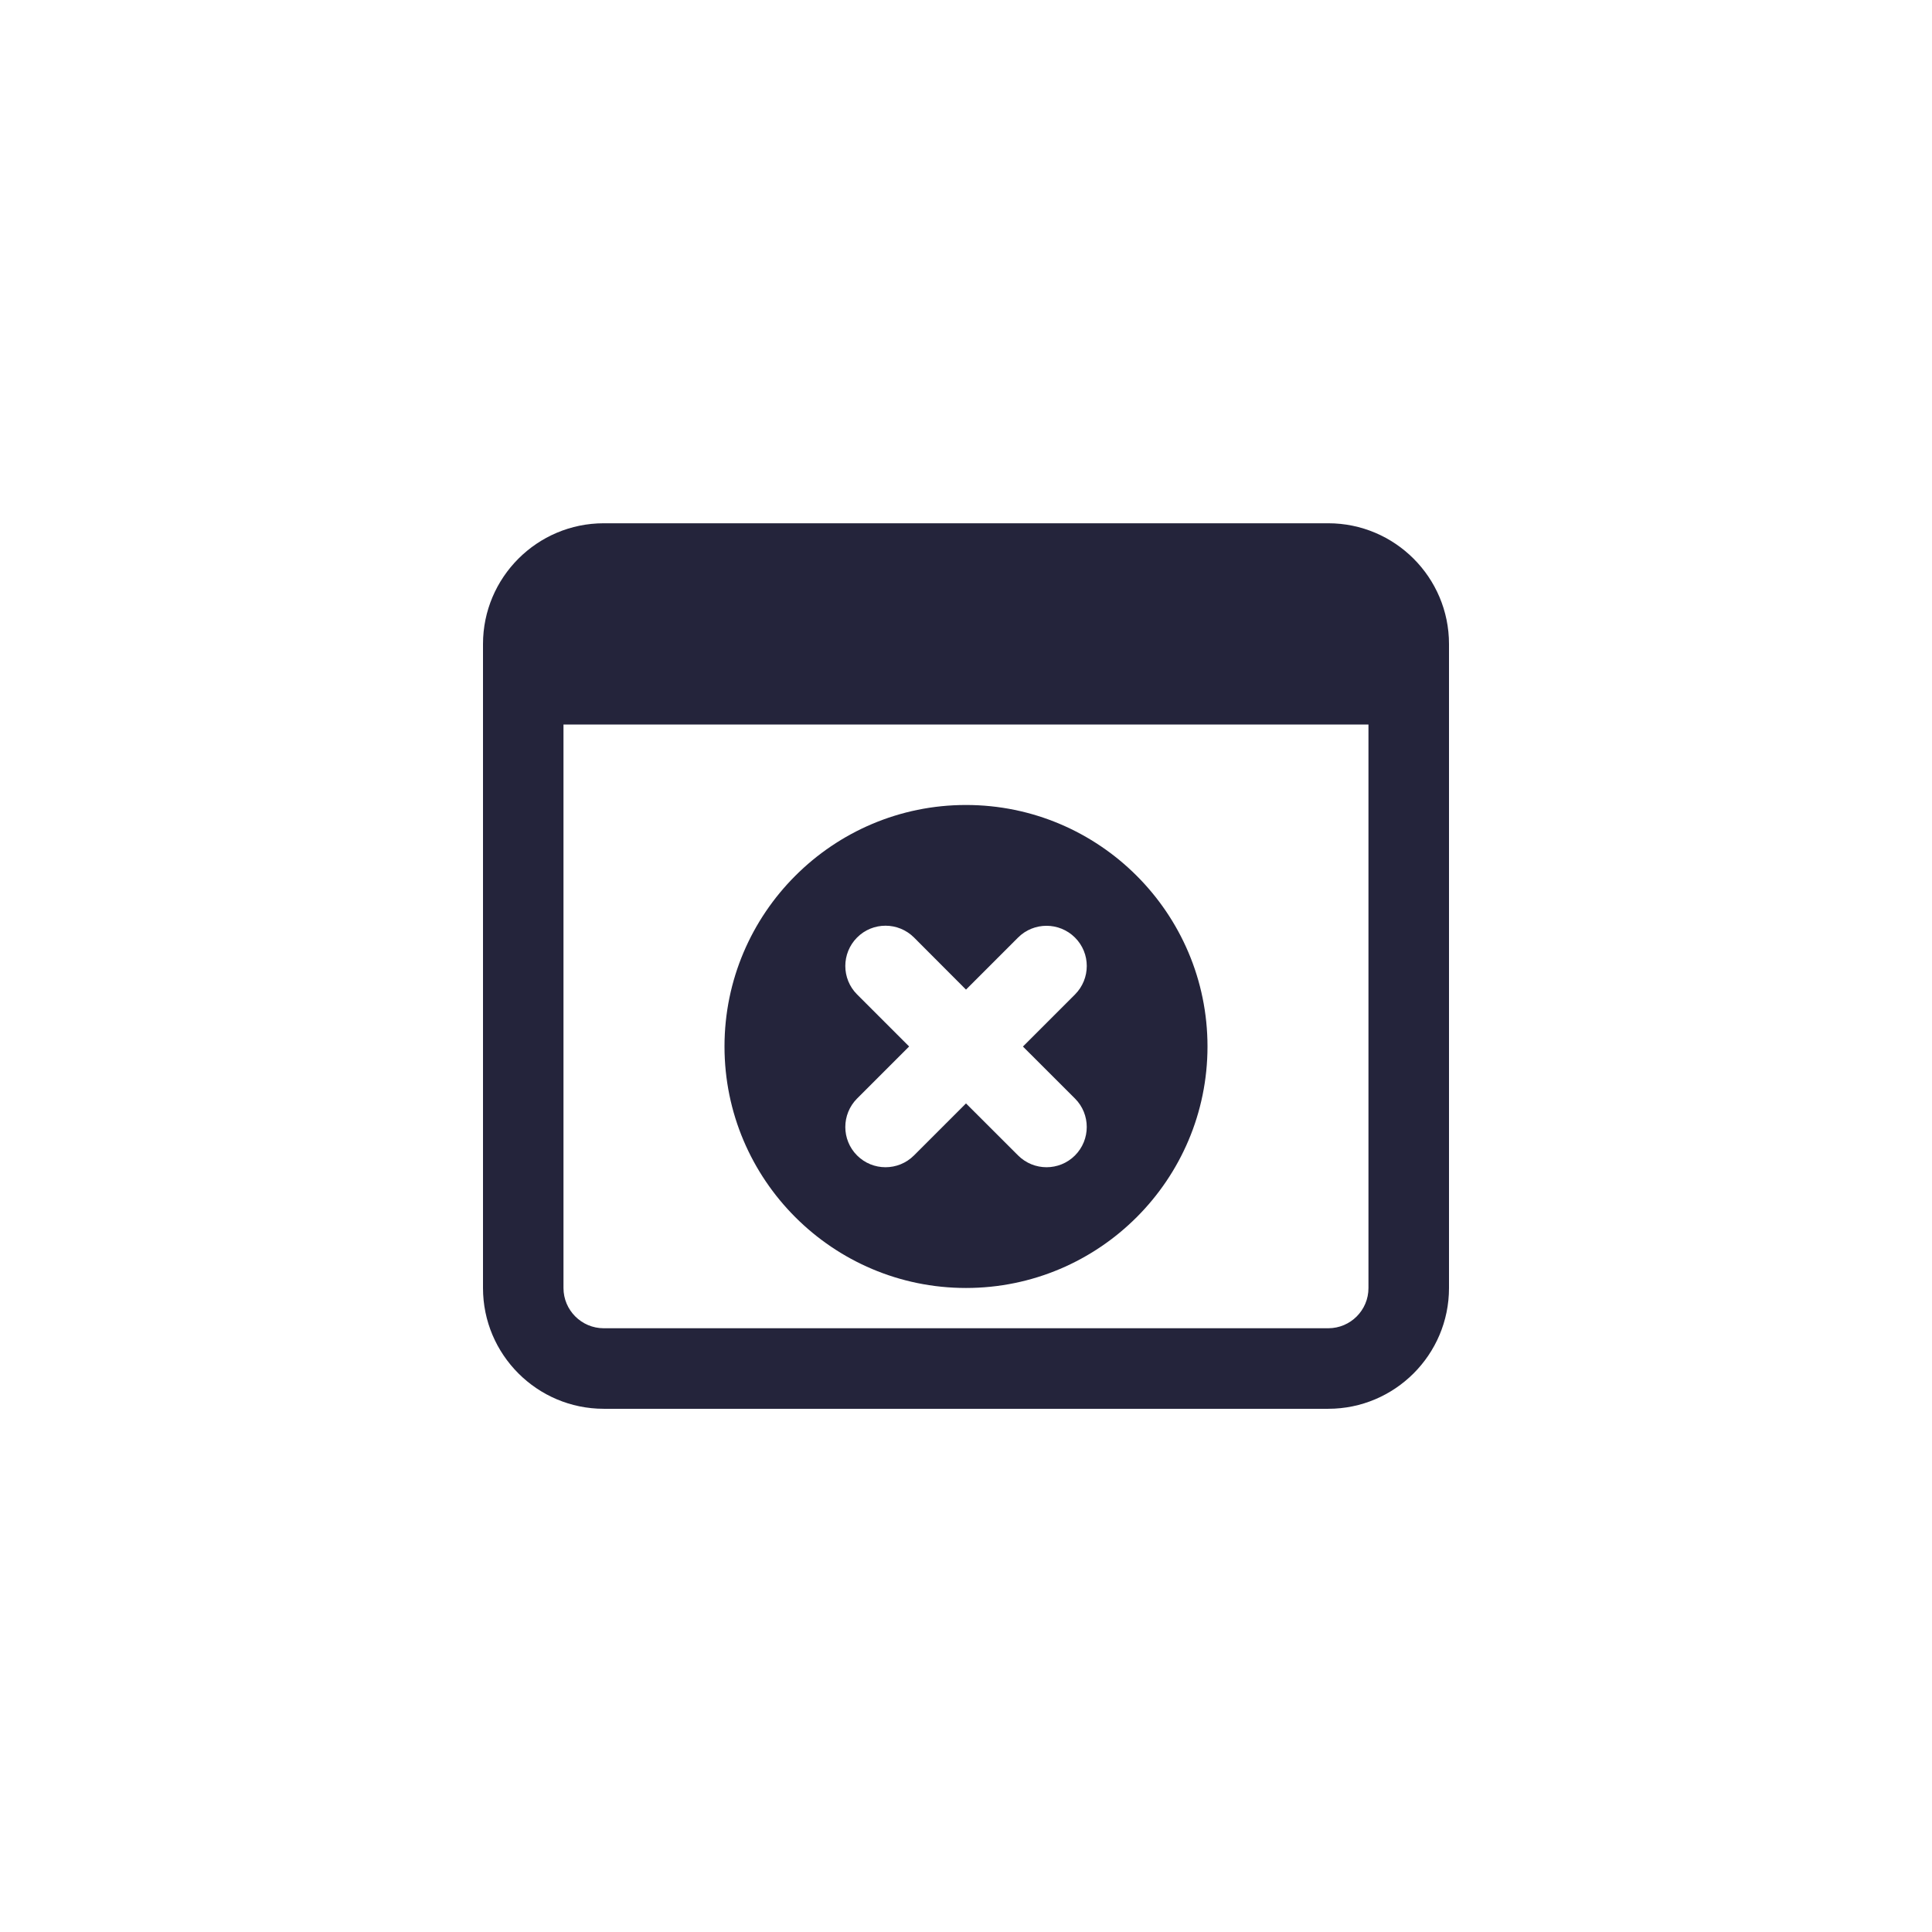
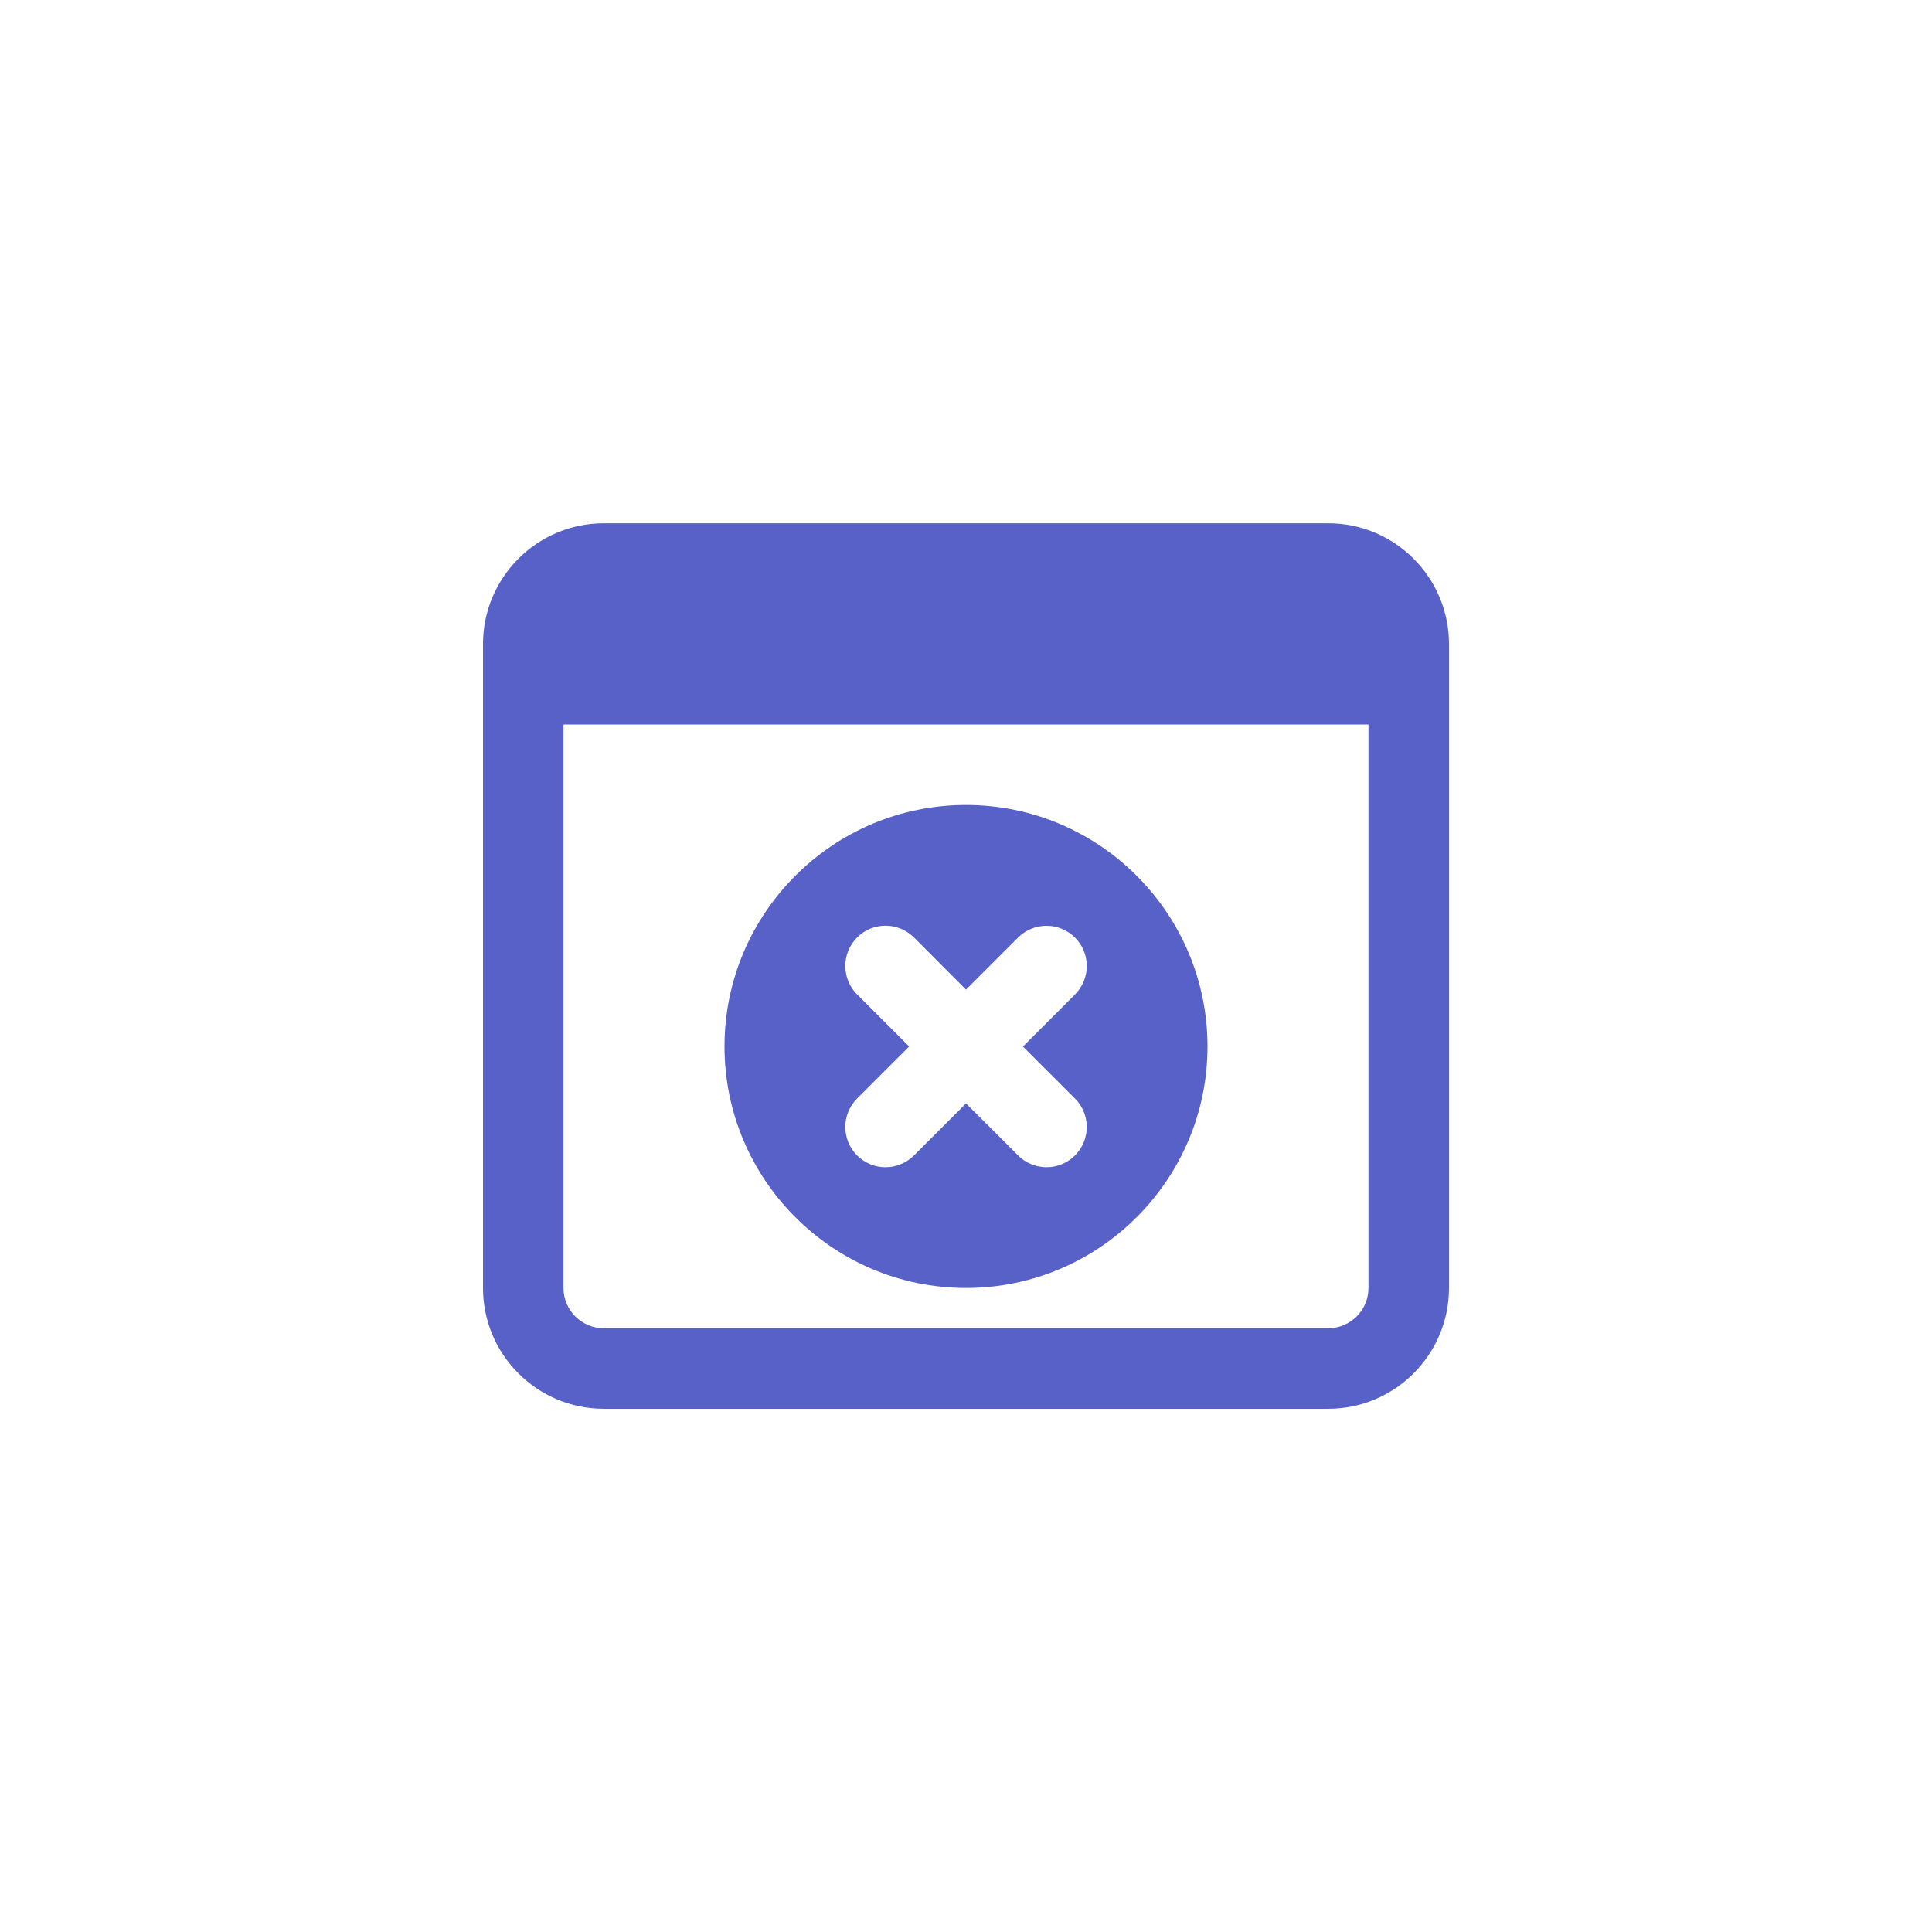
- <svg xmlns="http://www.w3.org/2000/svg" enable-background="new 0 0 32 32" height="512" viewBox="0 0 32 32" width="512" style="background-color: red">
-   <path d="m16 13.333c-2.206 0-4 1.794-4 4s1.794 4 4 4 4-1.794 4-4-1.794-4-4-4zm1.805 4.862c.26.26.26.682 0 .943-.13.13-.301.195-.471.195s-.341-.065-.471-.195l-.863-.862-.862.862c-.13.13-.301.195-.471.195-.171 0-.341-.065-.471-.195-.26-.26-.26-.682 0-.943l.862-.862-.862-.862c-.26-.26-.26-.682 0-.943s.682-.26.943 0l.861.863.862-.862c.26-.26.682-.26.943 0s.26.682 0 .943l-.862.862z" fill="#24243b" />
-   <path d="m22 8.667h-12c-1.103 0-2 .897-2 2v10.667c0 1.103.897 2 2 2h12c1.103 0 2-.897 2-2v-10.667c0-1.103-.897-2-2-2zm0 13.333h-12c-.368 0-.667-.299-.667-.667v-9.333h13.333v9.333c.001.368-.298.667-.666.667z" fill="#24243b" />
+ <svg xmlns="http://www.w3.org/2000/svg" enable-background="new 0 0 32 32" height="512" viewBox="0 0 32 32" width="512" style="background-color: #24243b">
+   <path d="m16 13.333c-2.206 0-4 1.794-4 4s1.794 4 4 4 4-1.794 4-4-1.794-4-4-4zm1.805 4.862c.26.26.26.682 0 .943-.13.13-.301.195-.471.195s-.341-.065-.471-.195l-.863-.862-.862.862c-.13.13-.301.195-.471.195-.171 0-.341-.065-.471-.195-.26-.26-.26-.682 0-.943l.862-.862-.862-.862c-.26-.26-.26-.682 0-.943s.682-.26.943 0l.861.863.862-.862c.26-.26.682-.26.943 0s.26.682 0 .943l-.862.862z" fill="#5861c7" />
+   <path d="m22 8.667h-12c-1.103 0-2 .897-2 2v10.667c0 1.103.897 2 2 2h12c1.103 0 2-.897 2-2v-10.667c0-1.103-.897-2-2-2zm0 13.333h-12c-.368 0-.667-.299-.667-.667v-9.333h13.333v9.333c.001.368-.298.667-.666.667z" fill="#5861c7" />
</svg>
